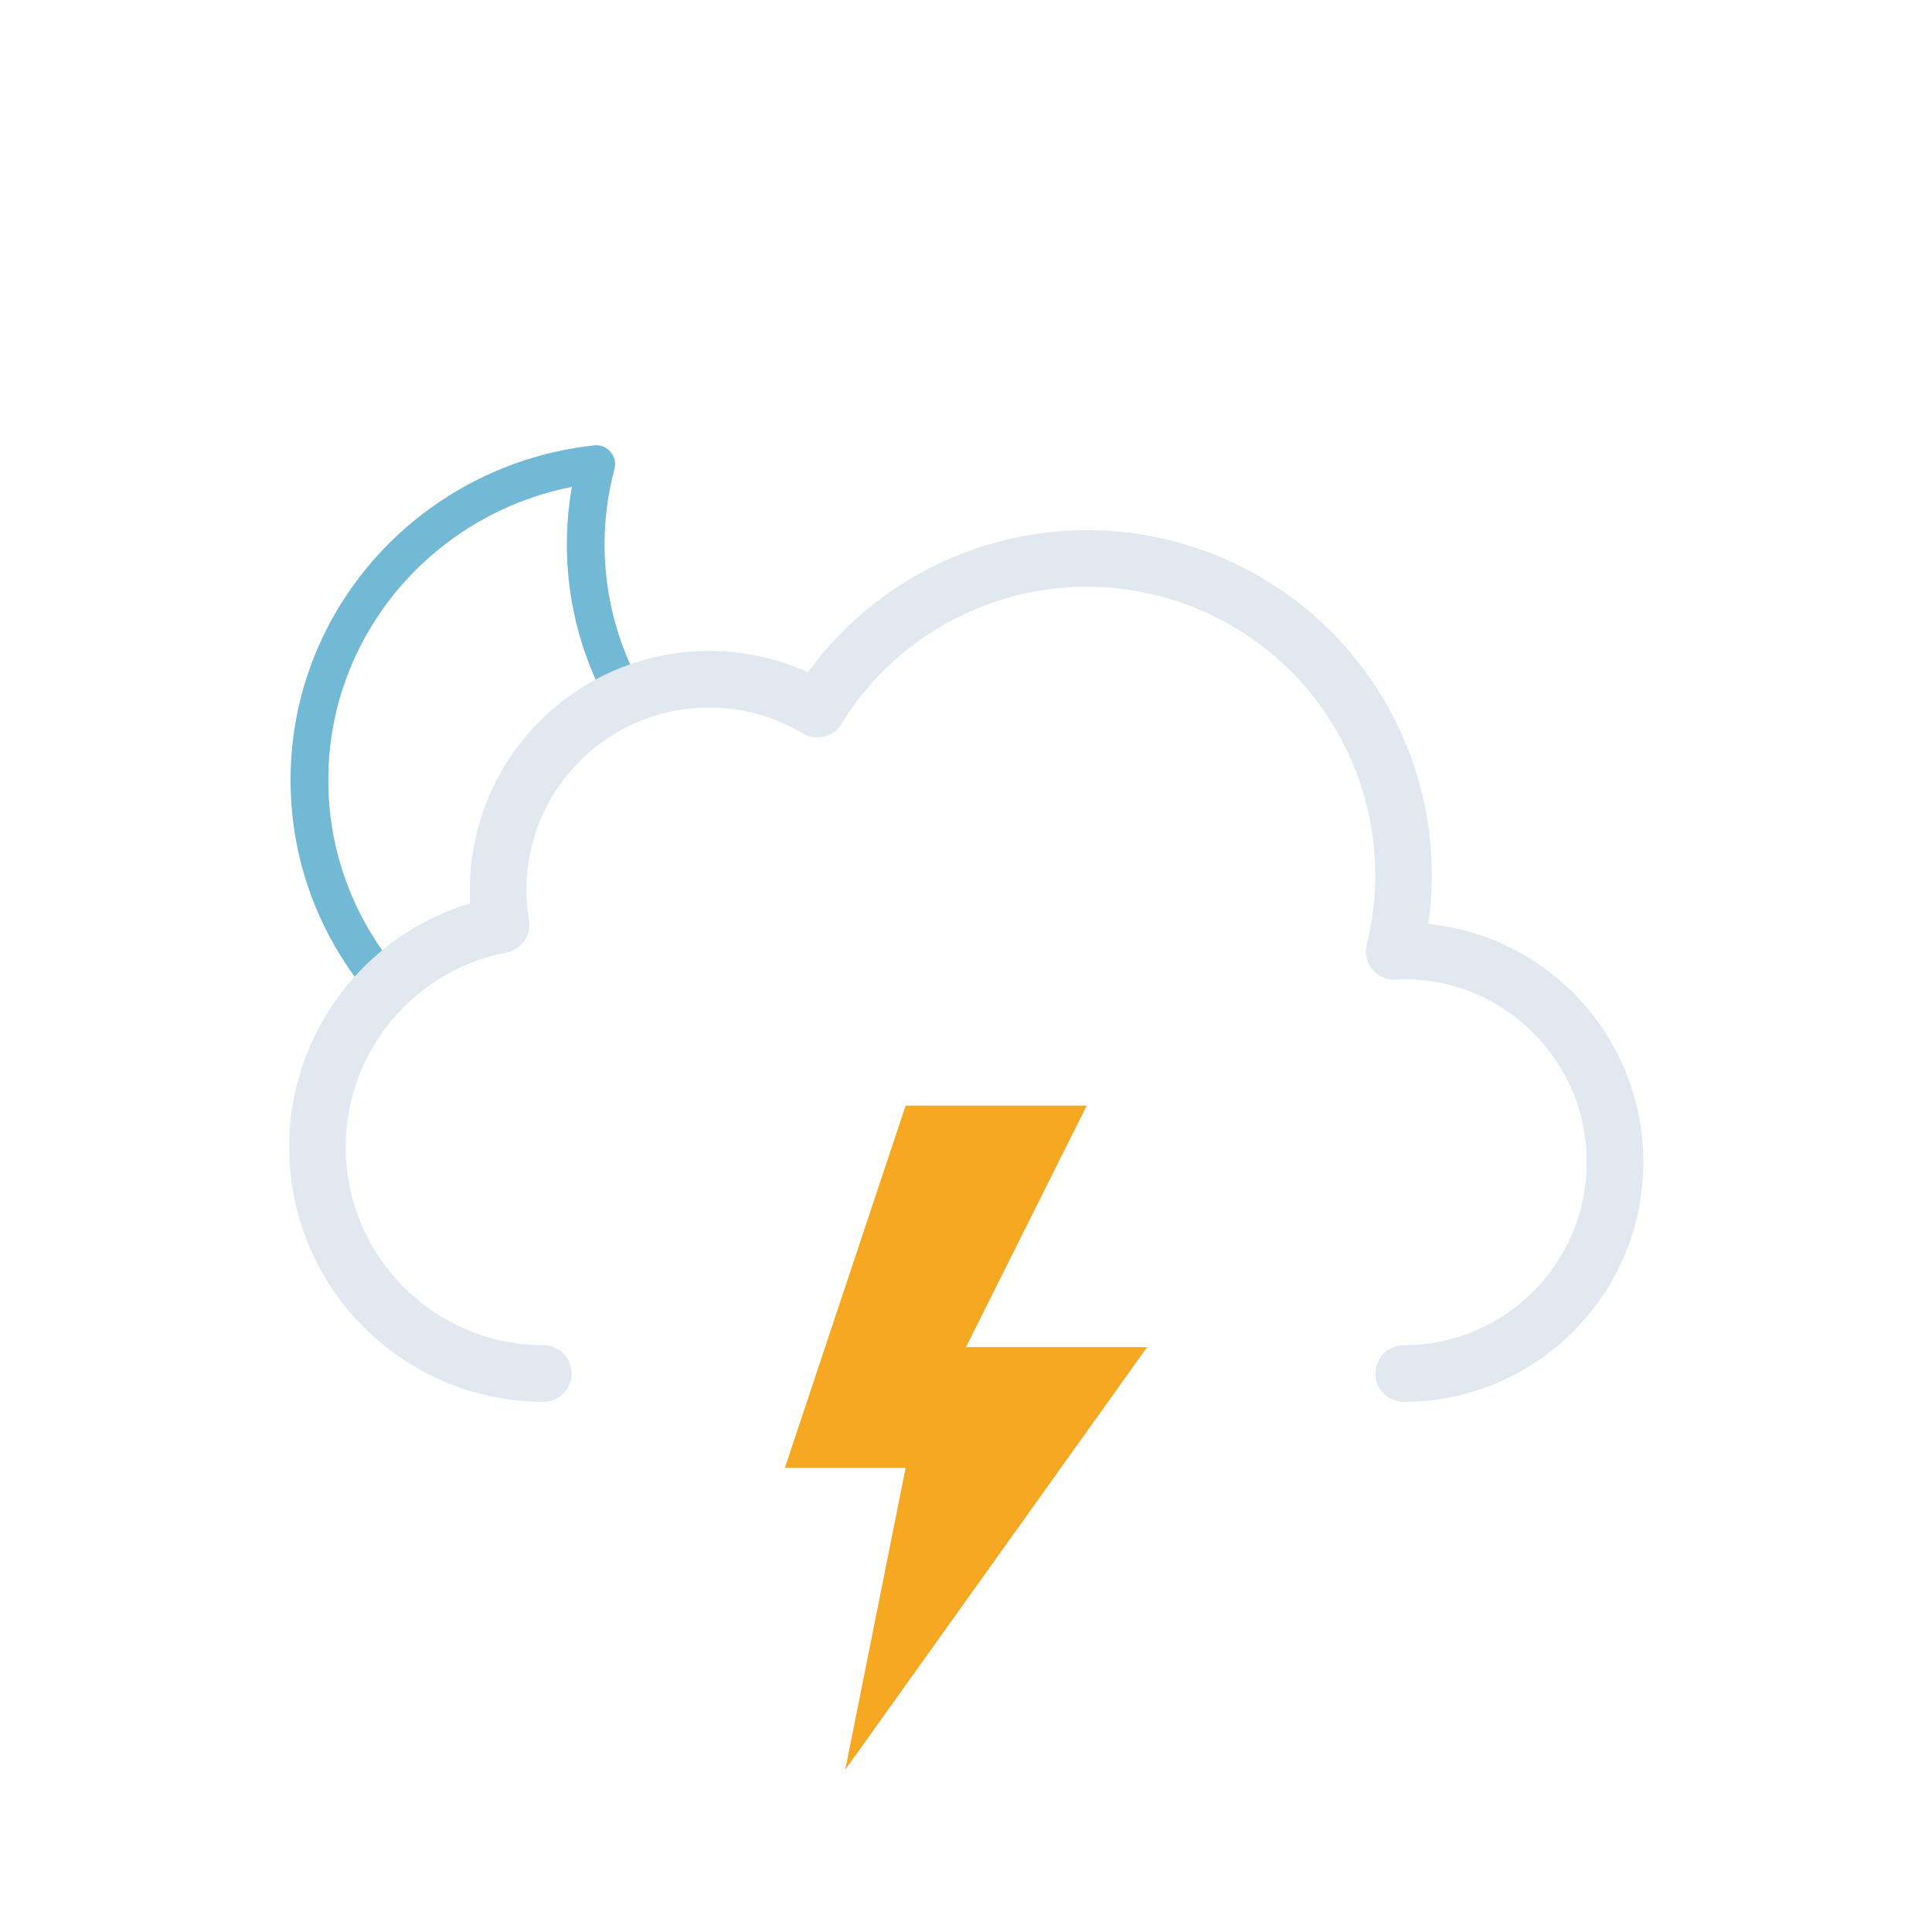
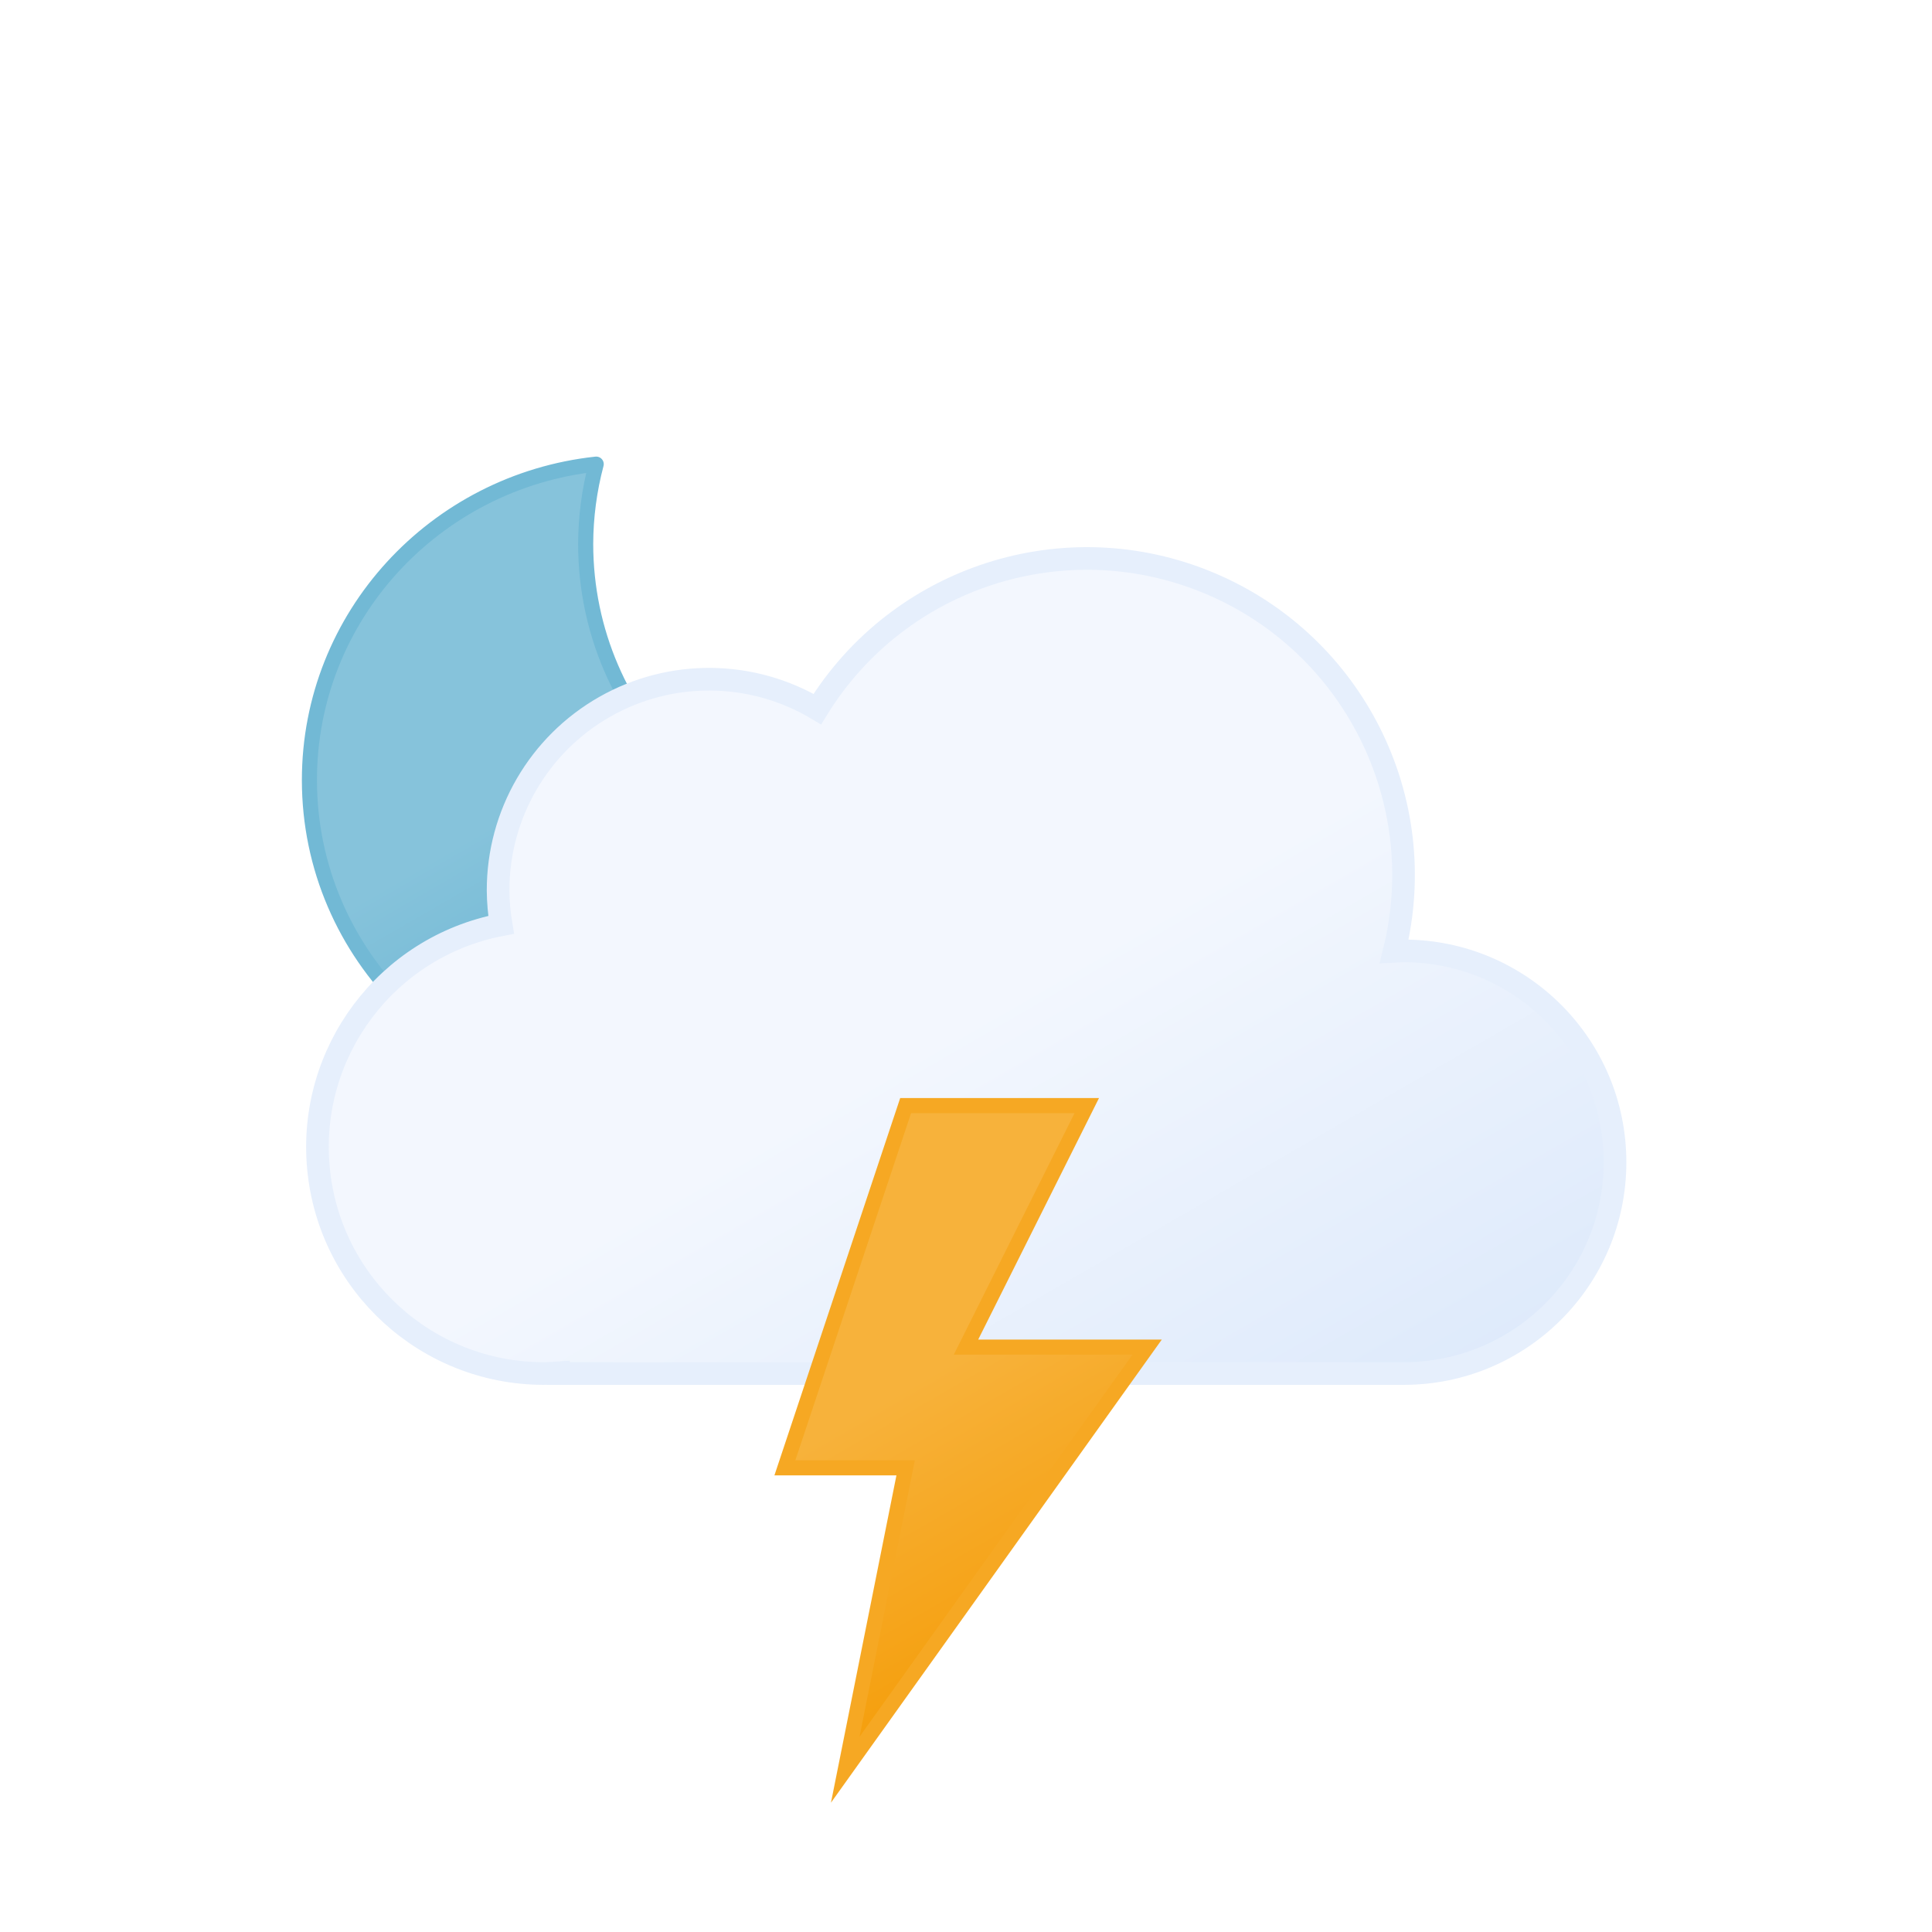
<svg xmlns="http://www.w3.org/2000/svg" xmlns:xlink="http://www.w3.org/1999/xlink" viewBox="0 0 512 512">
  <defs>
-     <clipPath id="a">
-       <path d="M288,148a83.84,83.84,0,0,0-71.4,39.92A55.91,55.91,0,0,0,132,236a56.56,56.56,0,0,0,.8,9.08A60,60,0,0,0,84,304H0V0H288Z" fill="none" />
-     </clipPath>
-     <symbol id="c" viewBox="0 0 178 178">
-       <path d="M163.62,110.4c-47.17,0-85.41-37.73-85.41-84.26A83.31,83.31,0,0,1,81,5C38.27,9.61,5,45.33,5,88.73,5,135.27,43.24,173,90.41,173A85.16,85.16,0,0,0,173,109.87,88,88,0,0,1,163.62,110.4Z" fill="none" stroke="#72b9d5" stroke-linecap="round" stroke-linejoin="round" stroke-width="10" />
+     <linearGradient id="a" x1="99.45" y1="30.68" x2="232.64" y2="261.37" gradientUnits="userSpaceOnUse">
+       <stop offset="0" stop-color="#f3f7fe" />
+       <stop offset="0.45" stop-color="#f3f7fe" />
+       <stop offset="1" stop-color="#deeafb" />
+     </linearGradient>
+     <linearGradient id="b" x1="8.67" y1="17.07" x2="80.88" y2="142.14" gradientUnits="userSpaceOnUse">
+       <stop offset="0" stop-color="#f7b23b" />
+       <stop offset="0.45" stop-color="#f7b23b" />
+       <stop offset="1" stop-color="#f59e0b" />
+     </linearGradient>
+     <linearGradient id="c" x1="34.67" y1="18.56" x2="119.21" y2="164.99" gradientUnits="userSpaceOnUse">
+       <stop offset="0" stop-color="#86c3db" />
+       <stop offset="0.45" stop-color="#86c3db" />
+       <stop offset="1" stop-color="#5eafcf" />
+     </linearGradient>
+     <symbol id="e" viewBox="0 0 172 172">
+       <path d="M160.62,107.4c-47.17,0-85.41-37.73-85.41-84.26A83.31,83.31,0,0,1,78,2C35.27,6.61,2,42.33,2,85.73,2,132.27,40.24,170,87.41,170A85.16,85.16,0,0,0,170,106.87,88,88,0,0,1,160.62,107.4Z" stroke="#72b9d5" stroke-linecap="round" stroke-linejoin="round" stroke-width="4" fill="url(#c)">
+         <animateTransform attributeName="transform" additive="sum" type="rotate" values="-15 86 86; 9 86 86; -15 86 86" dur="6s" repeatCount="indefinite" />
+       </path>
    </symbol>
-     <symbol id="d" viewBox="0 0 359 231">
-       <path d="M295.5,223.5a56,56,0,0,0,0-112c-.85,0-1.68.09-2.53.13A83.9,83.9,0,0,0,140.1,47.42,55.91,55.91,0,0,0,55.5,95.5a56.56,56.56,0,0,0,.8,9.08A60,60,0,0,0,67.5,223.5" fill="none" stroke="#e2e8f0" stroke-linecap="round" stroke-linejoin="round" stroke-width="15" />
+     <symbol id="f" viewBox="0 0 350 222">
+       <path d="M291,107c-.85,0-1.68.09-2.53.13A83.9,83.9,0,0,0,135.6,42.92,55.91,55.91,0,0,0,51,91a56.56,56.56,0,0,0,.8,9.08A60,60,0,0,0,63,219c1.35,0,2.67-.11,4-.2v.2H291a56,56,0,0,0,0-112Z" stroke="#e6effc" stroke-miterlimit="10" stroke-width="6" fill="url(#a)" />
    </symbol>
-     <symbol id="b" viewBox="0 0 435.5 371.5">
-       <g clip-path="url(#a)">
-         <use width="178" height="178" transform="translate(77 118)" xlink:href="#c">
-           <animateTransform attributeName="transform" additive="sum" type="rotate" values="-15 86 86; 9 86 86; -15 86 86" dur="6s" repeatCount="indefinite" />
-         </use>
-       </g>
-       <use width="359" height="231" transform="translate(76.5 140.5)" xlink:href="#d" />
+     <symbol id="d" viewBox="0 0 351 246">
+       <use width="172" height="172" xlink:href="#e" />
+       <use width="350" height="222" transform="translate(1 24)" xlink:href="#f" />
    </symbol>
-     <symbol id="e" viewBox="0 0 96 176">
-       <polygon points="32 0 0 96 32 96 16 176 96 64 48 64 80 0 32 0" fill="#f6a823">
+     <symbol id="g" viewBox="0 0 102.66 186.75">
+       <polygon points="34.77 2 2.77 98 34.77 98 18.77 178 98.78 66 50.77 66 82.78 2 34.77 2" stroke="#f6a823" stroke-miterlimit="10" stroke-width="4" fill="url(#b)">
        <animate id="x1" attributeName="opacity" values="1; 1; 0; 1; 0; 1; 0; 1" begin="0s; x1.end+.67s" dur="1.33s" keyTimes="0; .38; .5; .63; .75; .86; .94; 1" />
      </polygon>
    </symbol>
  </defs>
-   <use width="435.5" height="371.5" xlink:href="#b" />
-   <use width="96" height="176" transform="translate(208 293)" xlink:href="#e" />
+   <use width="351" height="246" transform="translate(80 121)" xlink:href="#d" />
+   <use width="102.66" height="186.74" transform="translate(205.23 291)" xlink:href="#g" />
</svg>
